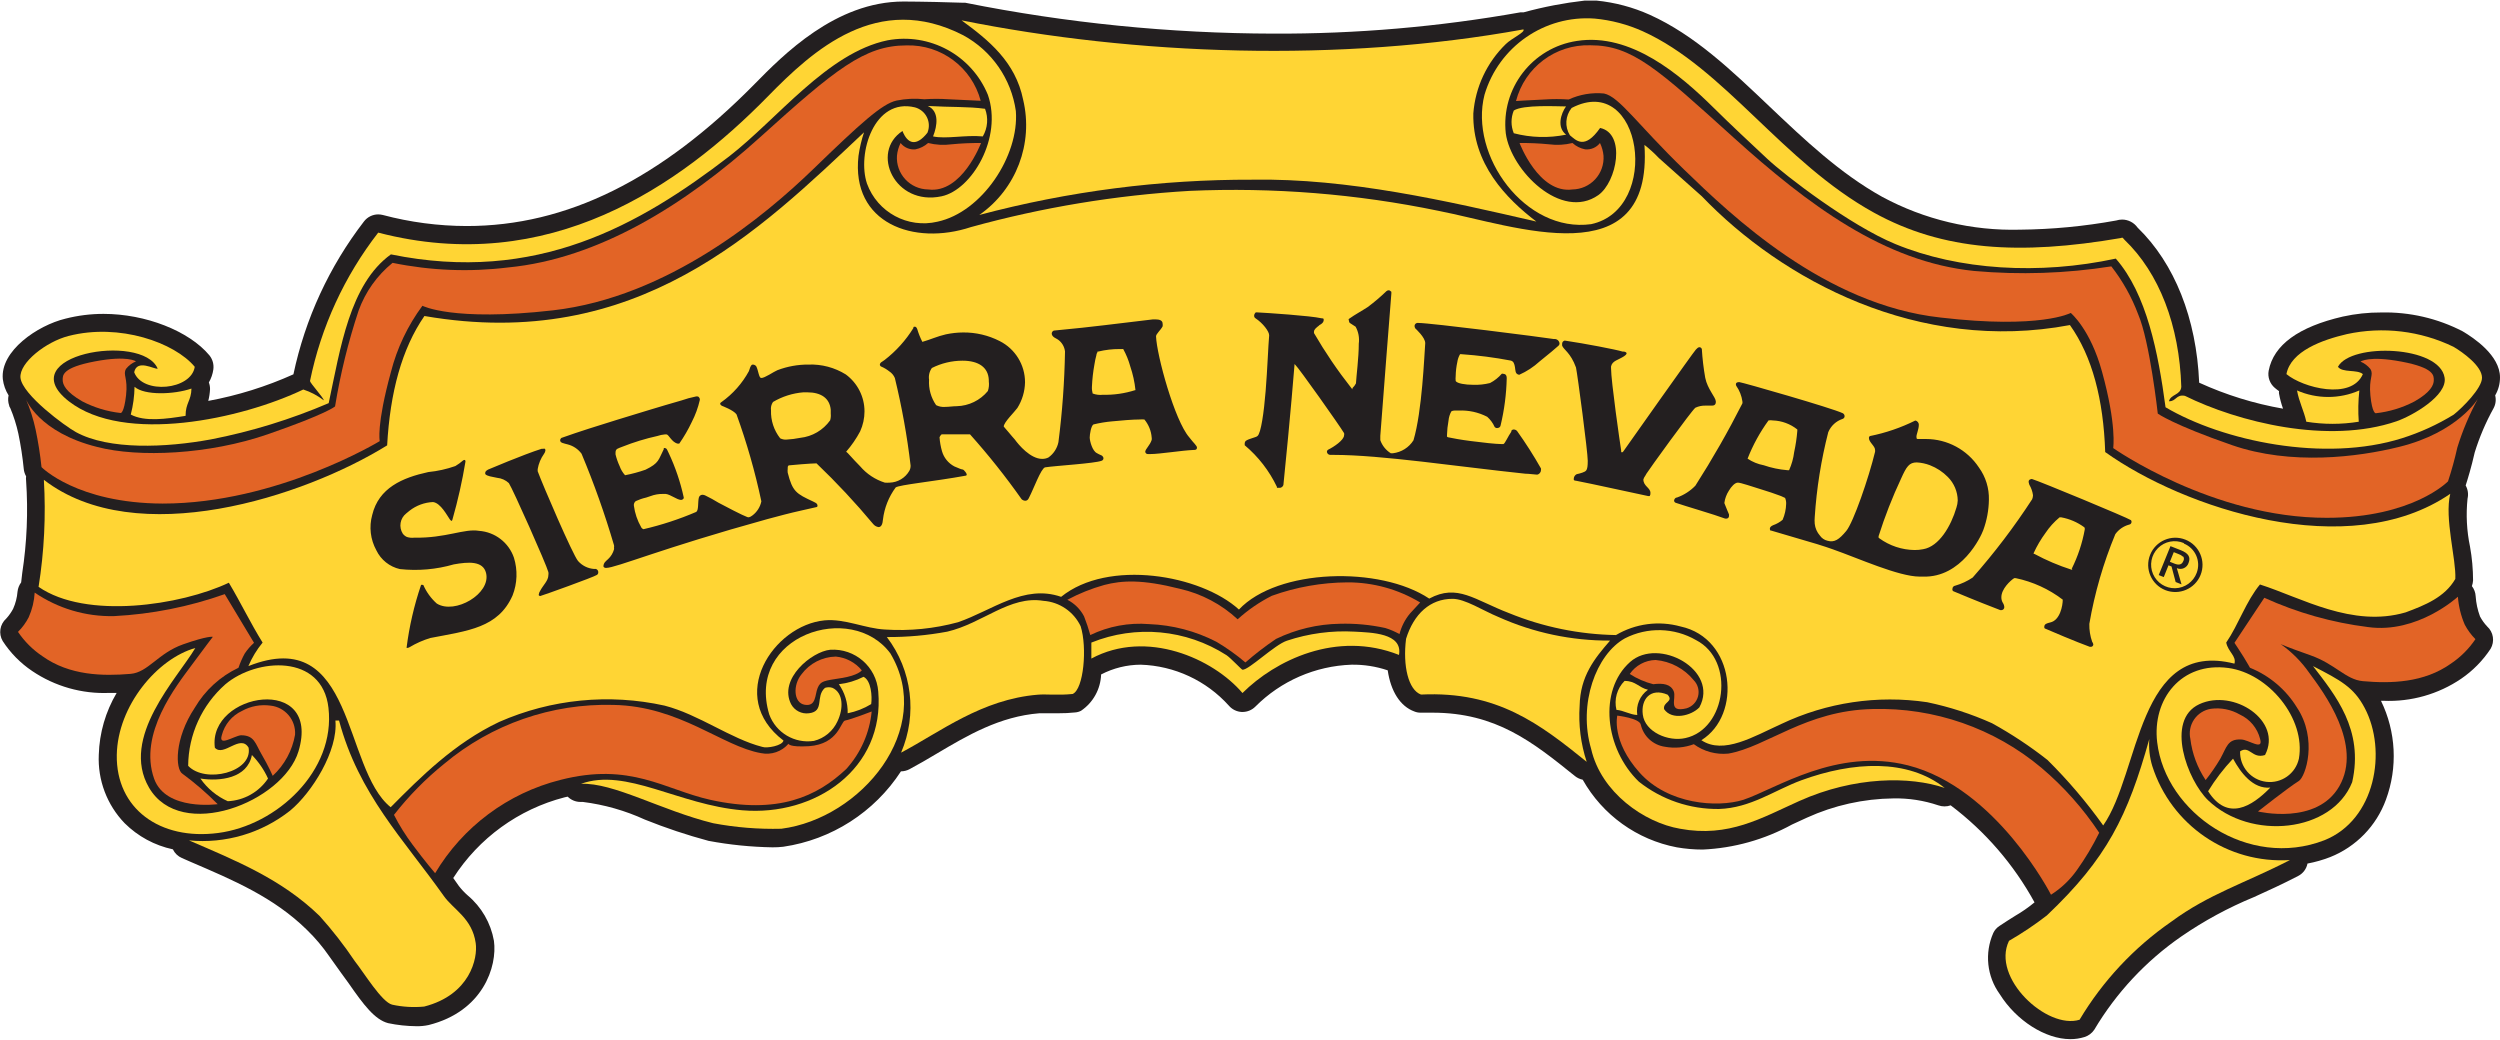
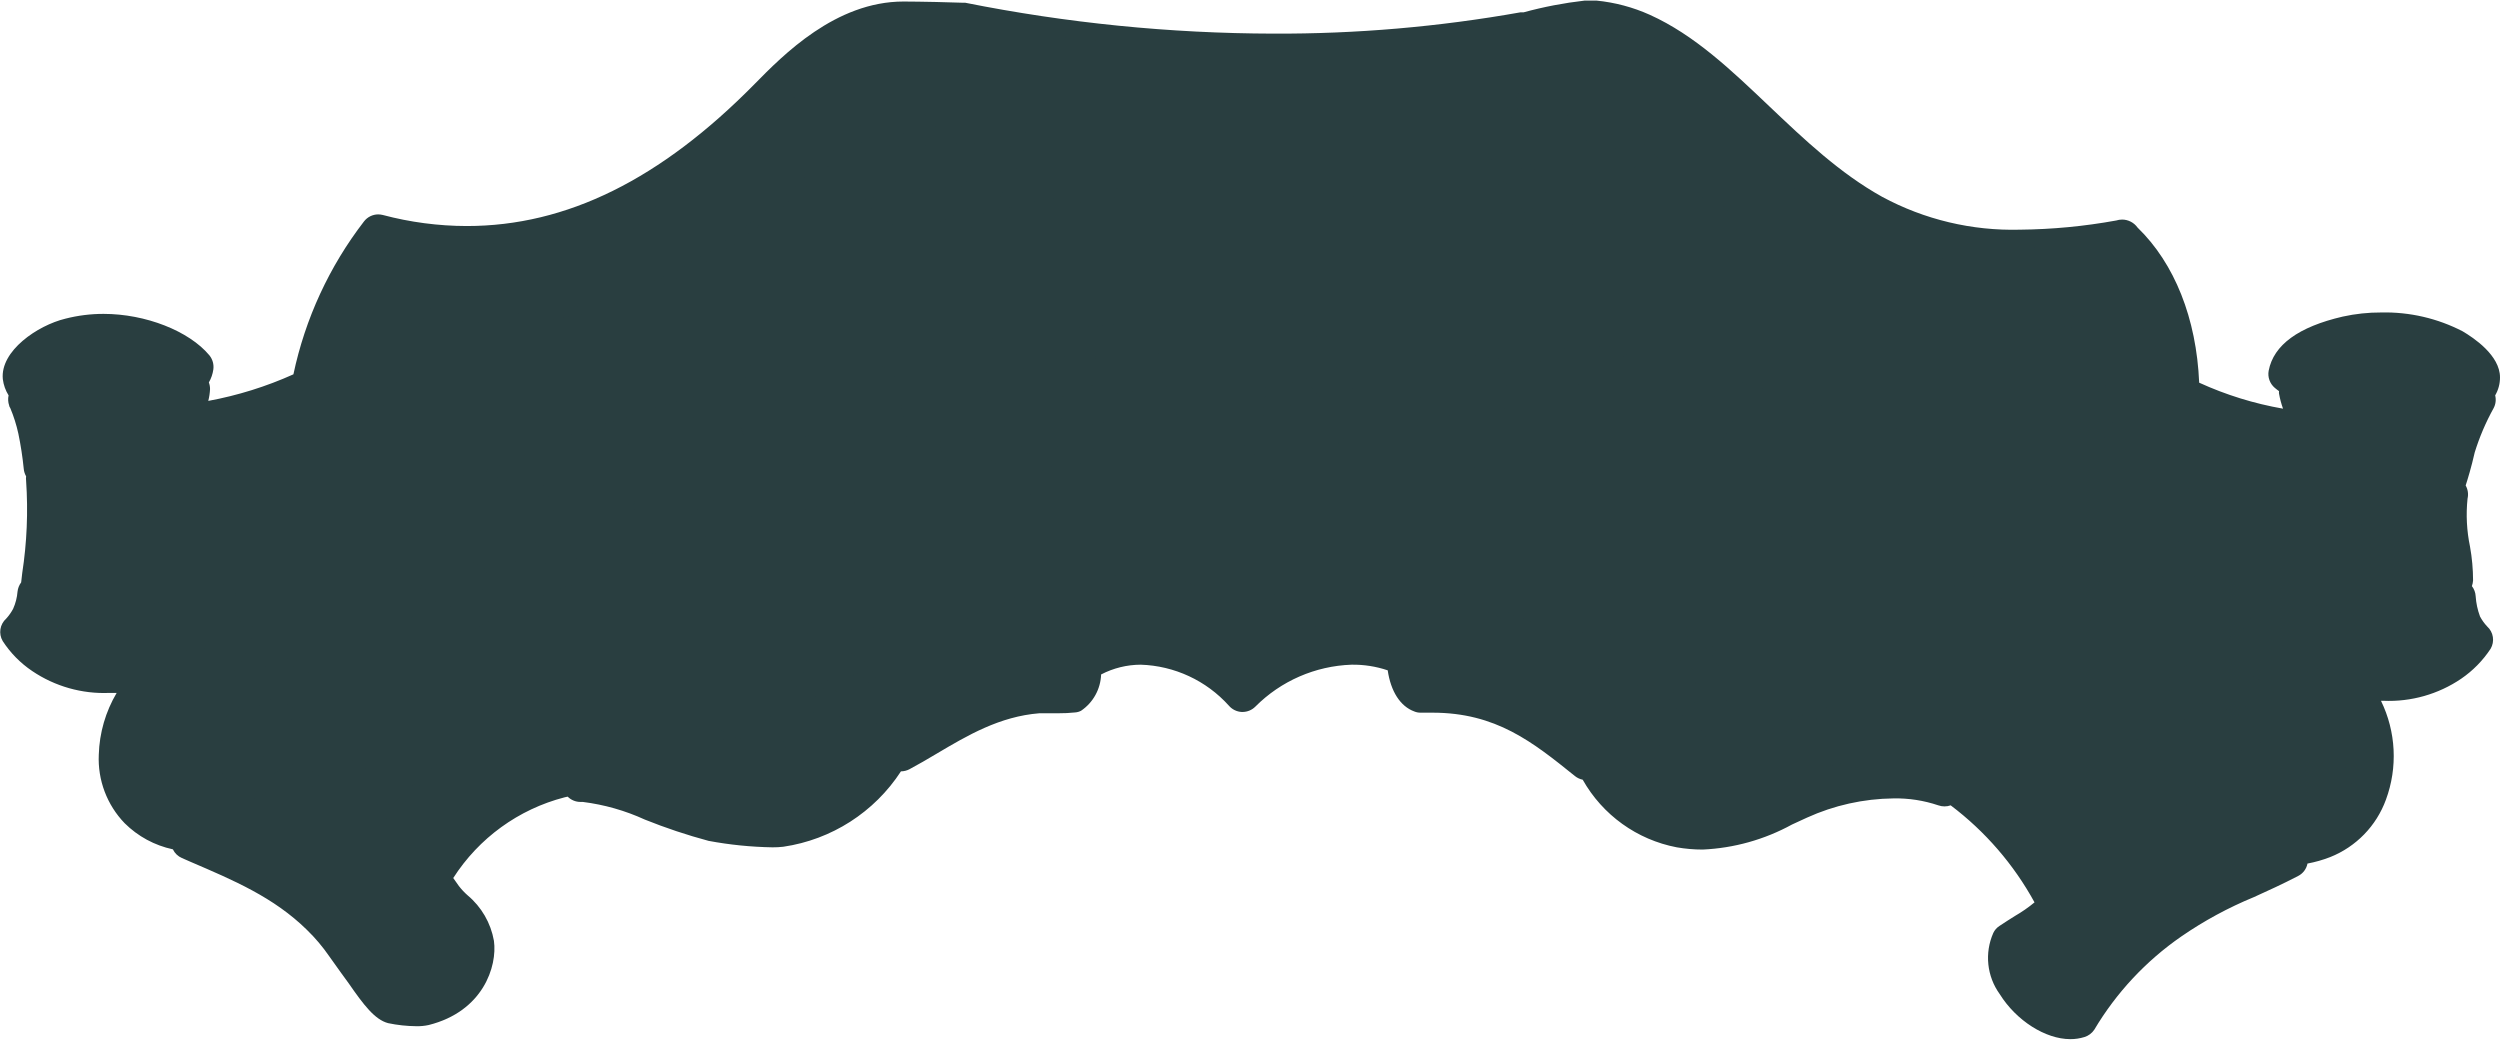
<svg xmlns="http://www.w3.org/2000/svg" viewBox="0 0 212.58 88.36">
  <defs>
-     <style> .cls-1{fill:#231f20}.cls-2{fill:#ffd534}.cls-3{fill:#e26426} </style>
+     <style> .cls-1{fill:#293e40}.cls-2{fill:#293e40}.cls-3{fill:#293e40} </style>
  </defs>
  <g id="Layer_2" data-name="Layer 2">
    <g id="Layer_1-2" data-name="Layer 1">
      <g id="Logo">
        <path class="cls-1" d="M212.58 32.09c0-1.87-2.23-3.36-3.18-3.92a14.37 14.37 0 0 0-6.91-1.6 14.93 14.93 0 0 0-3.28.35c-3.76.87-5.88 2.41-6.3 4.6a1.54 1.54 0 0 0 .52 1.46c.11.09.23.19.36.28a.76.76 0 0 0 0 .21 7.9 7.9 0 0 0 .34 1.28 29.23 29.23 0 0 1-7.13-2.21c-.23-5.46-2.09-10.14-5.24-13.19a1.62 1.62 0 0 0-1.31-.68 1.82 1.82 0 0 0-.51.08 48.29 48.29 0 0 1-8.18.78 23.4 23.4 0 0 1-11.71-2.79c-3.6-2-6.63-4.88-9.57-7.67-3.29-3.13-6.39-6.09-10.19-7.81a14.55 14.55 0 0 0-4.54-1.21h-1a34.47 34.47 0 0 0-5.2 1h-.27a117.27 117.27 0 0 1-21 1.81A135.15 135.15 0 0 1 82.06.23h-.3c-.46-.03-3.68-.1-4.93-.1-5.78 0-10.25 4.56-12.65 7-8 8.13-16 12.09-24.49 12.09a28 28 0 0 1-7.14-.94 1.74 1.74 0 0 0-.39-.05 1.53 1.53 0 0 0-1.21.6 32.21 32.21 0 0 0-6 13 31.68 31.68 0 0 1-7.24 2.26 5 5 0 0 0 .15-1 1.56 1.56 0 0 0-.1-.57 3.06 3.06 0 0 0 .38-1.1 1.57 1.57 0 0 0-.33-1.2c-1.73-2.08-5.44-3.53-9-3.53a13 13 0 0 0-3.26.41C3.2 27.67 0 29.84.24 32.24a3.38 3.38 0 0 0 .49 1.38 1.58 1.58 0 0 0 .05.86s0 .08.09.21a12.46 12.46 0 0 1 .69 2.18 29 29 0 0 1 .46 3 1.55 1.55 0 0 0 .2.63 1.64 1.64 0 0 0 0 .39 35.62 35.62 0 0 1-.33 7.84l-.09.79a1.61 1.61 0 0 0-.31.79 4.42 4.42 0 0 1-.37 1.45 4 4 0 0 1-.59.84 1.52 1.52 0 0 0-.3 1.91 8.91 8.91 0 0 0 2.51 2.55 10.9 10.9 0 0 0 6.56 1.86h.62a10.93 10.93 0 0 0-1.52 5.25A7.87 7.87 0 0 0 10.6 70a8.26 8.26 0 0 0 4.1 2.22 1.5 1.5 0 0 0 .77.74l.75.33c3.63 1.56 7.05 3 9.88 5.78a15 15 0 0 1 1.9 2.25c.32.45.66.92 1 1.4.17.22.4.54.64.88 1.29 1.86 2.23 3.1 3.36 3.4a12.11 12.11 0 0 0 2.4.26 4.5 4.5 0 0 0 1.05-.1C41.08 86 42.3 82.17 42 80a6.51 6.51 0 0 0-2.24-3.87 5.71 5.71 0 0 1-.74-.79l-.48-.68A16 16 0 0 1 48 67.8l.27-.06a1.54 1.54 0 0 0 1.08.45h.21a18.07 18.07 0 0 1 5.27 1.5 47.77 47.77 0 0 0 5.42 1.81 32.4 32.4 0 0 0 5.44.55 7.45 7.45 0 0 0 .92-.05 14.44 14.44 0 0 0 10-6.41 1.57 1.57 0 0 0 .72-.18c.77-.41 1.52-.85 2.31-1.32 2.63-1.56 5.36-3.17 8.74-3.44H90a12.61 12.61 0 0 0 1.42-.07 1.29 1.29 0 0 0 .5-.14 3.89 3.89 0 0 0 1.71-3.09 7.35 7.35 0 0 1 3.37-.83 10.54 10.54 0 0 1 7.49 3.48 1.54 1.54 0 0 0 1.1.54h.06a1.54 1.54 0 0 0 1.09-.45 12.13 12.13 0 0 1 8.19-3.57A9.17 9.17 0 0 1 118 57c.26 1.78 1.06 3.06 2.27 3.5a1.34 1.34 0 0 0 .52.1h1.01c5.42 0 8.53 2.5 12.12 5.39a1.54 1.54 0 0 0 .66.31 11.7 11.7 0 0 0 8 5.75 12.91 12.91 0 0 0 2.2.19 17.43 17.43 0 0 0 7.6-2.13l1.26-.58a18.28 18.28 0 0 1 7.36-1.64 11.27 11.27 0 0 1 3.82.59 1.58 1.58 0 0 0 .52.09 1.51 1.51 0 0 0 .53-.09 25.92 25.92 0 0 1 7.13 8.25 12 12 0 0 1-1.67 1.16c-.4.25-.84.53-1.32.85a1.43 1.43 0 0 0-.52.6 5.25 5.25 0 0 0 .55 5.19c1.41 2.26 3.89 3.83 6 3.83a4 4 0 0 0 1.21-.18 1.56 1.56 0 0 0 .83-.62 25.45 25.45 0 0 1 7.4-7.93 33 33 0 0 1 6.18-3.35c1.19-.54 2.42-1.1 3.75-1.79a1.51 1.51 0 0 0 .8-1.06 10.88 10.88 0 0 0 1.93-.55 8.32 8.32 0 0 0 4.74-4.88 10.71 10.71 0 0 0-.42-8.41h.22a10.93 10.93 0 0 0 6.59-1.87 9.26 9.26 0 0 0 2.51-2.55 1.52 1.52 0 0 0-.29-1.9 3.89 3.89 0 0 1-.61-.85 6.06 6.06 0 0 1-.37-1.73 1.5 1.5 0 0 0-.32-.85 1.86 1.86 0 0 0 .1-.48 16.34 16.34 0 0 0-.26-2.88 13.28 13.28 0 0 1-.21-4.08 1.55 1.55 0 0 0-.16-1.12c.15-.46.49-1.56.77-2.81a19.82 19.82 0 0 1 1.6-3.75 1.52 1.52 0 0 0 .14-1.1 3 3 0 0 0 .41-1.53z" />
        <path class="cls-2" d="M129.54 2.5c.18.24-1 .75-1.5 1.25a9.2 9.2 0 0 0-2.76 5.89c-.09 4.27 2.78 7.24 5.36 9.2-7.55-1.74-16-3.7-24.13-3.56a89.21 89.21 0 0 0-23.24 3A9.31 9.31 0 0 0 87 8.48c-.65-3.21-2.92-5.06-5.24-6.75 14.78 2.97 32.17 3.61 47.78.77z" />
        <path class="cls-2" d="M6.45 36.74c2.81 1.54 7.65 1.33 11.5.62a49.3 49.3 0 0 0 10-3.08c1-4.67 1.78-10.12 5.29-12.65C45.6 24.16 54.4 19.14 62 13.3c4.12-3.19 8.36-8.81 13.46-9.87A7.69 7.69 0 0 1 84 8.06c1.27 3.65-1.36 8.08-3.93 8.63-4 .86-6.09-3.75-3.33-5.55.43 1.1 1.17 1.35 2.12.15a1.6 1.6 0 0 0-1.06-2.16c-3.48-.85-4.93 3.94-4.08 6.48a5.13 5.13 0 0 0 6 3.24c3.79-.82 6.95-5.6 6.66-9.41A8.72 8.72 0 0 0 81.91 3C74.62-.75 69.14 4.26 65.28 8.21c-7.48 7.63-18.62 15.34-33.12 11.57a30.55 30.55 0 0 0-5.8 12.62c0 .16 1.2 1.48 1.17 1.64a5.77 5.77 0 0 0-1.74-.92c-5.26 2.52-15.22 4.67-19.94 1-5-3.91 6.24-5.9 7.56-2.77-.29.07-1.76-.85-2 .3.7 1.91 4.86 1.52 5.15-.46-1.7-2.05-6.4-3.74-10.74-2.62-1.9.49-4.19 2.27-4.08 3.55.15 1.45 3.83 4.14 4.71 4.62z" />
        <path class="cls-2" d="M83.57 11.6a2.73 2.73 0 0 0 .19-2.35c-1.47-.2-2.84-.12-4.87-.24 1 .45.81 1.69.45 2.59 1.11.24 2.73-.14 4.23 0z" />
        <path class="cls-2" d="M19.46 49.55c1 1.67 1.85 3.45 2.87 5.09a8.11 8.11 0 0 0-1.21 2c9.1-3.6 8 8.71 12.1 12 2.54-2.56 5.42-5.45 9.22-7.25A22.74 22.74 0 0 1 56.51 60c2.93.76 5.62 2.82 8.31 3.51.39.14 1.72-.1 1.8-.54-4.91-3.73-.84-9.81 3.5-10.22 1.73-.16 3.45.7 5.14.78a18.87 18.87 0 0 0 6.2-.62c2.91-1 5.61-3.26 8.77-2.16 4-3.24 11.87-1.88 15.12 1.08 3.28-3.49 12-3.72 16.18-.93 2.4-1.29 3.84.11 6.8 1.24a25.16 25.16 0 0 0 9.08 1.86 7.08 7.08 0 0 1 5.49-.73c4.65 1 5.25 7.52 1.77 9.67 1.88 1.26 4.46-.32 6.8-1.38a21.56 21.56 0 0 1 12.4-1.85 26.9 26.9 0 0 1 5.52 1.79 34.81 34.81 0 0 1 4.71 3.12 43 43 0 0 1 4.74 5.57c3.16-4.52 2.88-15.85 11.16-13.76.18-.65-.54-1-.7-1.79 1.05-1.54 1.69-3.52 2.87-4.94 3.53 1.13 7.86 3.7 12.39 2.37 1.64-.61 3.32-1.28 4.22-2.84.09-1.65-.94-5.17-.43-7.24-8.66 5.94-22.7 1.2-29.34-3.55-.15-4.47-1.1-8.13-3-10.8-12.88 2.43-24.47-3.83-31.3-10.95-1.25-1.12-2.54-2.25-3.65-3.25a11.59 11.59 0 0 0-1.23-1.12c.75 11.29-11.07 6.86-17.5 5.61a85.7 85.7 0 0 0-21.17-1.7 89.7 89.7 0 0 0-18.6 3.08C77.71 20.92 72.35 19 73 13.25a11.55 11.55 0 0 1 .47-2C64.6 19.6 54.18 30 36.09 26.87c-1.92 2.78-2.92 6.48-3.17 11-7.1 4.4-21.32 9-29.19 2.93a42 42 0 0 1-.45 9.1c4.03 2.8 12.11 1.58 16.18-.35zm113.7-40.5c-.73 0-3.65-.17-4.44.35a2.53 2.53 0 0 0 0 1.93 9.8 9.8 0 0 0 4.45.12c-.81-.62-.45-1.78-.01-2.4zm54.6 58.23c1.64 2.58 3.71 1.32 5.29-.31-1.47.14-2.52-1.26-3.17-2.46a16.64 16.64 0 0 0-2.12 2.77z" />
        <path class="cls-2" d="M138.14 57.9a2.61 2.61 0 0 0-.69 2.46c.65.06 1.11.4 1.77.44a2.24 2.24 0 0 1 .91-2.15c-.79-.18-1.03-.75-1.99-.75zm-66.81.28a4.14 4.14 0 0 1 .75 2.47 6.08 6.08 0 0 0 2-.78c.09-.66 0-2-.65-2.32a6.13 6.13 0 0 1-2.1.63zM18.55 70.83c5-.65 10-5.29 9.38-10.64-.52-4.61-6.1-4.26-8.77-2A9.34 9.34 0 0 0 16 65.12c1.45 1.53 5.49.55 5.14-1.54-.7-1.2-2.13.82-2.87 0-.62-4.7 9.1-6.32 7.11.31-1.3 4.3-10 7.74-12.71 3.08-2.48-4.27 2.4-9.28 3.94-11.87-3.22.9-6.61 4.9-6.68 9.1-.07 4.55 3.66 7.28 8.62 6.63z" />
        <path class="cls-2" d="M21.42 64.2c-.38 2-2.74 2.26-4.38 2a5.62 5.62 0 0 0 2.33 1.93 4.37 4.37 0 0 0 3.42-1.93 6.94 6.94 0 0 0-1.37-2z" />
        <path class="cls-2" d="M28.83 61.27h-.31c.24 2.57-2 6.13-3.85 7.66a12 12 0 0 1-8.6 2.53c4 1.73 7.86 3.28 11.1 6.42a34.53 34.53 0 0 1 3 3.85c.79 1 2.3 3.49 3.18 3.7a8.81 8.81 0 0 0 2.72.16c3.9-1 4.57-4.11 4.38-5.4-.3-2.11-1.89-2.84-2.71-4-3.43-4.84-7.24-8.66-8.91-14.92zM60.64 70a27.53 27.53 0 0 0 5.8.47c6.78-.87 13.11-8.47 9.27-14.91-3.33-4.49-12.31-1.51-10.3 5.19a3.49 3.49 0 0 0 3.8 2.25 3 3 0 0 0 2-1.66c.53-1.1.5-2.43-.42-2.85a1 1 0 0 0-.64 0c-.84.73 0 2-1.36 2.16a1.5 1.5 0 0 1-1.52-.77c-1.1-2.16 1.78-4.49 3.33-4.63a3.85 3.85 0 0 1 4.08 3.55c.56 6.59-5.37 10.63-11.56 10.1-5.42-.46-9.88-3.64-13.72-2.25 2.78-.12 6.79 2.25 11.24 3.35z" />
        <path class="cls-2" d="M91.89 53.25a3.8 3.8 0 0 0-3.17-2.16c-2.85-.47-5.17 1.92-8.17 2.62a27.23 27.23 0 0 1-5.14.46A9.82 9.82 0 0 1 76.62 64c3.33-1.76 6.85-4.54 11.64-4.93.71-.06 1.7.07 2.95-.06.94-.41 1.25-3.95.68-5.76zm23.29.46a15.45 15.45 0 0 0-5.75.77c-1.06.35-3.24 2.5-3.78 2.47-.07 0-1-1-1.36-1.24a12.56 12.56 0 0 0-11.49-1.07V56c4.7-2.53 10.36 0 12.85 2.93 2.78-2.77 8-5.35 13.31-3.24.33-1.87-2.37-1.9-3.78-1.98zm19.74 11.07a12.57 12.57 0 0 1-.6-4.77c.05-2.51 1.25-4 2.59-5.54a22.87 22.87 0 0 1-9.48-2c-1.34-.55-2.86-1.56-3.93-1.55-1.88 0-3.28 1.27-3.94 3.4-.29 2.31.2 4.35 1.27 4.74 6.49-.31 10.11 2.51 14.09 5.72z" />
        <path class="cls-2" d="M153 68.11C157.71 66 162.43 66 165.36 67c-3.14-2.5-7.8-2.26-12.19-.65-2.3.85-4.29 2.35-7 2.44a10.76 10.76 0 0 1-6.81-2.32c-2.89-2.78-3.47-7.76-.75-10.18 2.42-2.15 7.61.69 5.89 3.86-.68.71-2.33 1.13-3 .15-.11-.63.85-.62.3-1.23-1.48-.63-2.28.42-2.11 1.69.18 1.48 2.16 2.33 3.62 2 3.47-.75 4.28-6.59.91-8.33a6.32 6.32 0 0 0-6.05-.15c-2.45 1.36-4 5.58-2.87 9.41.84 3.69 4.51 6.26 7.56 6.78 4.14.77 6.93-.92 10.14-2.36zm41.72 5.02a11.51 11.51 0 0 1-11.71-8 6.23 6.23 0 0 1-.25-2.29c-1.84 6.57-3.59 10.14-8.71 15a28.59 28.59 0 0 1-3.22 2.16c-1.53 3.15 3.23 7.57 6 6.71a26.94 26.94 0 0 1 7.79-8.33c3.22-2.38 6.29-3.28 10.1-5.25z" />
        <path class="cls-2" d="M201.07 60.19c-.92-1.75-2.06-2.35-4.39-3.55 1.89 2.47 4.34 5.4 3.33 9.87-1.71 4.3-8.64 5-12.25 1.54-1.76-1.7-3.67-6.81-.75-8.17s7.11 1.42 5.59 4.32c-1.1.36-1.31-.85-2.12-.31a2.53 2.53 0 0 0 5 .62c.6-3.42-2.59-7.25-6-7.71-4-.54-6.49 2.65-6.05 6.32.71 6 7.75 10.83 14.21 8.33 4.36-1.73 5.36-7.62 3.43-11.26zm9.98-28.07c0-1-1.64-2.17-2.42-2.63a14 14 0 0 0-9.07-1.08c-2.1.49-4.77 1.45-5.14 3.4 1.38 1.16 5.53 2.25 6.5 0-.5-.42-1.73-.09-2.12-.62 1.1-2.06 8.66-1.82 9.07.93.24 1.52-2.71 3.22-4.08 3.7-5.82 2-13.51.06-18-2.16-.76-.15-.74.48-1.36.46.15-.61 1-.51 1.05-1.23-.16-5.21-1.88-9.68-4.83-12.5-.17-.18-.13-.22-.31-.15-8.61 1.48-15.13 1.08-21-2.16-7.76-4.28-12.72-12.29-19.65-15.42a12.88 12.88 0 0 0-4.09-1.08 9.08 9.08 0 0 0-9.37 6.48c-1.32 5.17 3.48 11.77 9.07 11 6-1.28 4.33-13-1.66-9.88a2 2 0 0 0-.15 2.32c.51.41 1.24 1.29 2.57-.62 2.21.47 1.43 4.59-.15 5.71-3.15 2.21-7.44-2.1-7.87-5.25a7.16 7.16 0 0 1 6.05-7.86c4.58-.71 8.77 2.86 11.64 5.7 1.52 1.5 3 2.88 4.54 4.32s7.07 5.68 10.89 7.25c5.4 2.23 12.25 2.64 18.75 1.24 2.63 3 3.61 8 4.23 12.64 4.86 2.87 13.51 4.72 20.12 2.63a19.8 19.8 0 0 0 4.38-2c.74-.58 2.42-2.26 2.41-3.14z" />
        <path class="cls-2" d="M200.62 33.2a6.6 6.6 0 0 1-5.3 0c.18 1 .58 1.7.79 2.66a13.9 13.9 0 0 0 4.46 0 14.48 14.48 0 0 1 .05-2.66z" />
        <path class="cls-1" d="M184.12 50.18a2.31 2.31 0 1 1 3-1.29 2.32 2.32 0 0 1-3 1.29zm1.58-4a2 2 0 1 0 1.09 2.53 1.95 1.95 0 0 0-1.09-2.49zm-.7 3.31l-.35-1.32-.26-.1-.4 1-.43-.17 1-2.46.89.35c.64.26.84.58.65 1.07a.73.73 0 0 1-1 .45l.4 1.38zm.62-2.16a1 1 0 0 0-.38-.22l-.4-.16-.33.82.4.16c.38.15.62.08.74-.22a.36.36 0 0 0 0-.38zm-4.42-3.1c-.32-.22-7.72-3.29-8.42-3.5 0 0-.35 0-.27.32l.05.17a2.37 2.37 0 0 1 .31.89.94.94 0 0 1-.07.34 57 57 0 0 1-5.06 6.66 5.28 5.28 0 0 1-1.48.69.27.27 0 0 0-.24.28.17.17 0 0 0 .07.19c1.53.65 3.64 1.48 4 1.61h.11a.25.25 0 0 0 .23-.26.75.75 0 0 0-.13-.37.89.89 0 0 1-.12-.47c0-.7.76-1.41 1.09-1.62h.13a9.93 9.93 0 0 1 4 1.83c0 .49-.22 1.76-1.07 1.94-.29.07-.48.13-.5.34s.1.18.19.23 2.67 1.14 3.68 1.5h.06a.21.21 0 0 0 .24-.19.44.44 0 0 0-.1-.24 4.3 4.3 0 0 1-.24-1.52 35.66 35.66 0 0 1 2.21-7.63 2.13 2.13 0 0 1 1.17-.81.24.24 0 0 0 .21-.23.22.22 0 0 0-.05-.15zm-5 4.14v.07h-.06a18.42 18.42 0 0 1-3.15-1.34h-.06a.41.41 0 0 1 0-.08 9.8 9.8 0 0 1 1-1.7 6.24 6.24 0 0 1 1.2-1.33h.14a4.73 4.73 0 0 1 1.94.83.18.18 0 0 1 .06.08.57.57 0 0 1 0 .13 12.49 12.49 0 0 1-1.11 3.34zm-44.07-19.54c-1-.16-10.47-1.37-11.54-1.37h-.08a.27.27 0 0 0-.23.26.42.42 0 0 0 .07.21s.86.77.84 1.26c-.08 1-.26 5.78-1 8.25a2.39 2.39 0 0 1-1.74 1.1h-.19a2.14 2.14 0 0 1-.89-1.11v-.16a.26.26 0 0 1 0-.07.88.88 0 0 1 0-.14c.13-1.85.94-12.09.94-12.1v-.15l-.14-.11a.25.25 0 0 0-.18 0l-.1.06a16.71 16.71 0 0 1-1.59 1.35c-.52.34-1.07.63-1.59 1-.08.05 0 .17 0 .17 0 .19.06.17.56.5a2.33 2.33 0 0 1 .27 1.44c0 1.21-.21 2.78-.24 3.38a1.43 1.43 0 0 1-.3.4v.11l-.09-.11a40.17 40.17 0 0 1-3.18-4.68.45.45 0 0 1 0-.11c0-.21.23-.37.42-.52 0-.05.36-.16.4-.42s-.1-.18-.2-.21c-.93-.21-4.5-.45-5.5-.5-.12 0-.1.05-.15.1a.33.33 0 0 0-.06.19.26.26 0 0 0 .14.23c.59.39 1.15 1.1 1.14 1.44-.08.89-.15 2.88-.3 4.73s-.4 3.59-.69 3.82c-.09.12-.73.22-1 .42a.28.28 0 0 0-.09.19v.18a10.55 10.55 0 0 1 2.74 3.54.28.28 0 0 0 0 .08.56.56 0 0 0 .15 0h.13a.36.36 0 0 0 .27-.24c.6-5.87.93-10.06.94-10.16a.26.26 0 0 1 0-.07v-.05l.07.06c.28.24 3.75 5.14 4.15 5.81a.31.31 0 0 1 0 .18c0 .41-.88 1-1.36 1.23a.22.22 0 0 0-.1.19.29.29 0 0 0 .29.25h.28c4.07 0 10.56 1 16.3 1.6.34 0 .83.08 1 .08a.39.39 0 0 0 .33-.4.21.21 0 0 0 0-.13 36 36 0 0 0-2.03-3.18.39.39 0 0 0-.28-.13.23.23 0 0 0-.21.12v.07c-.27.37-.53 1-.67 1.05h-.17c-.44 0-1.58-.12-2.63-.26-.8-.1-1.6-.25-1.92-.32a.18.18 0 0 1-.08-.05V37a7.81 7.81 0 0 1 .13-1.23 2 2 0 0 1 .24-.79.51.51 0 0 1 .26-.07h.36a4.81 4.81 0 0 1 2.43.53 2.5 2.5 0 0 1 .63.86.26.26 0 0 0 .28.09.26.26 0 0 0 .23-.22 19 19 0 0 0 .52-4c0-.32-.14-.37-.32-.39a.17.17 0 0 0-.1 0 3.37 3.37 0 0 1-1 .79 5.06 5.06 0 0 1-1.44.15c-.66 0-1.35-.11-1.48-.32a2 2 0 0 1 0-.43 6.13 6.13 0 0 1 .14-1.19 1.81 1.81 0 0 1 .23-.66.37.37 0 0 1 .14 0 35.26 35.26 0 0 1 4.17.54c.25.06.31.28.36.56s0 .59.36.65a6.45 6.45 0 0 0 1.74-1.14c.73-.58 1.45-1.19 1.61-1.34a.24.24 0 0 0 .08-.19.42.42 0 0 0-.48-.37zm7.78 11.61l.09-.16c.17-.29 3.84-5.37 4.16-5.61a1.9 1.9 0 0 1 .88-.18h.49c.14 0 .39 0 .37-.36s-.71-1.05-.9-2a21.41 21.41 0 0 1-.29-2.46c-.13-.25-.34-.13-.45 0l-.06.06c-.15.13-5.82 8.16-6.17 8.66 0 0-.14.17-.18 0v-.09c-.1-.62-.86-5.89-.86-7a.94.94 0 0 1 0-.14c.1-.49.63-.55 1.11-.87s0-.39 0-.39h-.11c-.58-.18-3.24-.69-4.94-.94a.28.28 0 0 0-.22.3.49.49 0 0 0 0 .12c.1.34.72.59 1.18 1.87.14.67 1 7.17 1 7.94 0 .89-.15.87-.46 1a3.63 3.63 0 0 1-.48.13.45.45 0 0 0-.25.39v.08a.22.22 0 0 0 .09.08h.06c1.41.27 5 1.07 6.17 1.31h.08a.11.11 0 0 0 .06 0 .43.43 0 0 0 .06-.27c0-.44-.61-.57-.6-1.15a1.08 1.08 0 0 1 .17-.32zm-89.23 7.94h-.16a2 2 0 0 1-1.37-.68c-.45-.53-3-6.46-3.43-7.63v-.1a.19.19 0 0 1 0-.08 3.13 3.13 0 0 1 .54-1.3.58.58 0 0 0 .12-.3.18.18 0 0 0-.05-.13.2.2 0 0 0-.14 0h-.13c-1.55.49-4.53 1.76-4.56 1.77s-.22.13-.23.22a.26.26 0 0 0 0 .17c.17.18.55.21 1 .31a1.69 1.69 0 0 1 1 .45c.33.49 3.18 6.89 3.36 7.57a.74.74 0 0 1 0 .25c0 .48-.44.84-.71 1.36a.63.63 0 0 0-.1.26.14.14 0 0 0 0 .11.18.18 0 0 0 .12.05c.25-.06 4.55-1.61 4.81-1.79a.24.24 0 0 0 .12-.19.29.29 0 0 0-.19-.32zm-9.94-3.24c-1.25-.22-2.81.63-5.53.58a1.43 1.43 0 0 1-.61-.06.89.89 0 0 1-.35-.28 1.3 1.3 0 0 1 .29-1.72l.28-.23a3.49 3.49 0 0 1 2-.74c.66.08 1.22 1.19 1.42 1.46s.21.08.24 0a44.43 44.43 0 0 0 1.1-4.9c0-.24-.2-.1-.2-.1a4.55 4.55 0 0 1-.66.48 9.89 9.89 0 0 1-2.3.51c-2.21.48-4.22 1.35-4.77 3.65a4 4 0 0 0 .35 3 2.94 2.94 0 0 0 2 1.6 11.85 11.85 0 0 0 4.59-.4c1.24-.22 2.48-.31 2.74.73.44 1.77-2.66 3.56-4.19 2.6A4.55 4.55 0 0 1 36 49.75c-.08 0-.11-.07-.2 0a27.18 27.18 0 0 0-1.23 5.34h.12a.69.69 0 0 0 .14-.06 7.85 7.85 0 0 1 1.76-.78c3.2-.62 5.78-.85 7-3.63a4.86 4.86 0 0 0 .11-3.2 3.39 3.39 0 0 0-2.96-2.28zM98.3 28.6c0-.21.39-.52.56-.85a.68.68 0 0 0 0-.23c0-.29-.3-.36-.58-.36h-.26c-3.56.41-4.7.6-8.41.95a.28.28 0 0 0-.18.25c0 .32.48.45.55.53a1.43 1.43 0 0 1 .58 1A70.05 70.05 0 0 1 90 37.6a2.12 2.12 0 0 1-.85 1.3 1.16 1.16 0 0 1-.53.12c-1 0-2-1.19-2.33-1.65-.08-.09-.32-.36-.54-.63l-.3-.35-.1-.12c0-.36.93-1.25 1.16-1.58a4.27 4.27 0 0 0 .65-2.18A3.92 3.92 0 0 0 85 29a6.69 6.69 0 0 0-3.1-.73 7.27 7.27 0 0 0-1.47.16c-.71.16-1.33.45-2 .64A6.29 6.29 0 0 1 78 28c-.11-.34-.33-.19-.33-.19v.08a10.26 10.26 0 0 1-2.45 2.72l-.19.13-.12.08c-.21.22 0 .34 0 .34a3 3 0 0 1 .71.42 1.25 1.25 0 0 1 .47.56 62 62 0 0 1 1.34 7.44.86.86 0 0 1-.11.46 2 2 0 0 1-1.67 1 3.15 3.15 0 0 1-.41 0 4.56 4.56 0 0 1-2.1-1.39c-.33-.33-.61-.64-.83-.88s-.26-.29-.36-.36a9.15 9.15 0 0 0 1.19-1.73 4.11 4.11 0 0 0 .37-1.7 3.9 3.9 0 0 0-1.59-3.14 5.61 5.61 0 0 0-3.17-.84 7.29 7.29 0 0 0-2.65.48c-.3.12-1.09.68-1.37.66-.21 0-.24-.65-.43-1A.38.38 0 0 0 64 31c-.09 0-.16.12-.2.21l-.12.35a7.8 7.8 0 0 1-2.32 2.62l-.07.05c-.16.14.1.28.1.28s1 .37 1.24.73a55.7 55.7 0 0 1 2.11 7.39 2 2 0 0 1-.76 1.2c-.13.08-.25.2-.43.14-.38-.13-1.91-.93-2.45-1.22a12.58 12.58 0 0 0-1.11-.61.56.56 0 0 0-.26-.07.32.32 0 0 0-.31.26c-.09.39 0 1.06-.22 1.2A26.62 26.62 0 0 1 54.71 45s.14.05 0 0a.34.34 0 0 1-.19-.17A5 5 0 0 1 53.9 43a.42.42 0 0 1 .16-.39 4.3 4.3 0 0 1 .88-.3l.36-.12a2.87 2.87 0 0 1 1.1-.19h.21c.41.05.94.49 1.29.51a.26.26 0 0 0 .24-.15v-.06a17.58 17.58 0 0 0-1.28-3.78 1.7 1.7 0 0 0-.11-.23s-.07-.18-.18-.18a.12.12 0 0 0-.13 0v.09c-.46.9-.38 1.17-1.55 1.74a12.25 12.25 0 0 1-1.74.47 2.28 2.28 0 0 1-.46-.77 5.35 5.35 0 0 1-.35-1 1 1 0 0 1 0-.15c0-.35.21-.35.57-.5a19.58 19.58 0 0 1 3-.92 2.53 2.53 0 0 1 .62-.13h.15c.18 0 .45.68.94.78a.09.09 0 0 0 .07 0 .1.1 0 0 0 .07 0 12.66 12.66 0 0 0 1.06-1.83 7.94 7.94 0 0 0 .69-1.89.26.26 0 0 0-.06-.2c-.09-.15-.29-.08-.3-.08a8.69 8.69 0 0 0-1.2.33c-1.86.53-3.66 1.09-5.46 1.64-1.61.5-3.22 1-4.76 1.55a.43.43 0 0 0-.1.16c0 .08 0 .18.16.25a4.7 4.7 0 0 0 .49.14 2.12 2.12 0 0 1 1.17.79 74 74 0 0 1 2.76 7.78.35.35 0 0 1 0 .18.59.59 0 0 1 0 .18 1.77 1.77 0 0 1-.5.82c-.18.17-.4.31-.4.63a.23.23 0 0 0 .24.12c.82 0 4.73-1.67 13.7-4.15 1-.27 1.94-.52 2.89-.73l1.28-.29c.13 0 .14-.25-.06-.36l-.21-.11c-1.44-.67-1.76-.84-2.17-2.46a1.35 1.35 0 0 1 0-.33c0-.16 0-.27.11-.29s1.91-.17 2.34-.17a62.65 62.65 0 0 1 4.82 5.16.73.73 0 0 0 .45.26c.24 0 .35-.25.38-.65a5.74 5.74 0 0 1 1.08-2.72c.31-.23 3.26-.51 5.94-1 0 0 .23 0 0-.31s-.26-.18-.47-.28l-.48-.2a2.12 2.12 0 0 1-1.05-1.29 5.81 5.81 0 0 1-.21-1.19A.79.79 0 0 1 80 37a.17.17 0 0 1 .09-.07h2.39a61 61 0 0 1 4.39 5.52.49.49 0 0 0 .31.13c.25 0 .32-.28.33-.28.39-.75 1-2.45 1.35-2.56.91-.14 4.21-.33 4.81-.56a.22.22 0 0 0 .15-.28s-.07-.17-.21-.2a2.59 2.59 0 0 1-.34-.17c-.38-.18-.6-1-.61-1.32 0-.26.11-1 .32-1.12a10.72 10.72 0 0 1 1.57-.26c.82-.08 1.76-.16 2.35-.16a2.22 2.22 0 0 1 .41 0 2.73 2.73 0 0 1 .62 1.53.66.66 0 0 1 0 .21c-.15.46-.52.75-.55 1a.22.22 0 0 0 .23.2h.2c.82 0 2.68-.31 3.69-.35.12 0 .26 0 .28-.18s-.28-.39-.66-.9c-1.24-1.42-2.76-6.97-2.82-8.58zm-27.71 7.14a3.59 3.59 0 0 1-2.54 1.49 8.05 8.05 0 0 1-1.19.15 1 1 0 0 1-.52-.11 3.66 3.66 0 0 1-.78-2.38 1 1 0 0 1 .17-.71 6 6 0 0 1 2.58-.82h.33c1.19 0 1.91.51 2 1.48v.34a1.47 1.47 0 0 1-.05.56zM84 33.25a3.54 3.54 0 0 1-2.65 1.29c-.33 0-.66.06-1 .06a1.4 1.4 0 0 1-.75-.15 3.41 3.41 0 0 1-.6-2.16 1.35 1.35 0 0 1 .24-1 5.8 5.8 0 0 1 2.6-.62c1.39 0 2.2.58 2.24 1.64v.12a1.77 1.77 0 0 1-.08.82zm12.6-.08a.16.16 0 0 1-.06 0 8.42 8.42 0 0 1-2.77.4 1.84 1.84 0 0 1-.86-.11 1.82 1.82 0 0 1-.06-.6 13.91 13.91 0 0 1 .21-1.86 7 7 0 0 1 .17-.81c0-.11.07-.19.09-.25a.2.2 0 0 1 0-.05h.08a7.59 7.59 0 0 1 1.8-.21h.24a.1.1 0 0 1 .07 0 6.73 6.73 0 0 1 .6 1.48 9.15 9.15 0 0 1 .44 2zm72.04 11.91a7.82 7.82 0 0 0 .48-2.58 4.48 4.48 0 0 0-.85-2.75 5.4 5.4 0 0 0-4.5-2.42h-.61c-.2 0-.18 0-.2-.18s.2-.65.2-1a.36.36 0 0 0-.3-.39 15.54 15.54 0 0 1-3.86 1.32.19.19 0 0 0-.08.18c0 .34.53.68.52 1a.5.5 0 0 1 0 .16c-.53 2.19-1.84 6-2.45 6.73s-1 1-1.6.83a1.07 1.07 0 0 1-.64-.44 1.81 1.81 0 0 1-.44-1 3.17 3.17 0 0 1 0-.57 39.43 39.43 0 0 1 1.15-7.22 2 2 0 0 1 1.22-1.13.24.24 0 0 0 .17-.23.29.29 0 0 0-.15-.25c-.87-.43-8.55-2.63-8.81-2.65-.42 0-.25.32-.25.32a3.06 3.06 0 0 1 .52 1.32.47.47 0 0 1 0 .17 80.75 80.75 0 0 1-4 7 4.08 4.08 0 0 1-1.55 1c-.14 0-.25.13-.26.27a.21.21 0 0 0 .16.19c.71.25 3.3 1 4.19 1.34h.11a.22.22 0 0 0 .21-.23.56.56 0 0 0 0-.13s-.27-.63-.39-.95v-.05a2.5 2.5 0 0 1 .37-1c.22-.38.52-.69.76-.7s1.21.33 2.15.62c.48.15.95.3 1.31.44a2.82 2.82 0 0 1 .44.18l.13.06a1.14 1.14 0 0 1 .09.5 3.65 3.65 0 0 1-.3 1.36 2.56 2.56 0 0 1-.81.46c-.41.17-.25.43-.22.46h.07l3.9 1.15.75.24.58.2c2.17.76 5.58 2.31 7.37 2.32h.29c3.29.11 4.94-3.42 5.13-3.95zm-16.08-6.63a5.25 5.25 0 0 1-.43 1.53.48.48 0 0 1-.16 0 8.25 8.25 0 0 1-2-.42 3.65 3.65 0 0 1-1.37-.56 14.48 14.48 0 0 1 1.78-3.25 1 1 0 0 1 .36 0 3.53 3.53 0 0 1 2.09.77v.11a13.73 13.73 0 0 1-.27 1.82zm13.8 4.71c-.46 1.57-1.47 3.31-2.83 3.54a3.54 3.54 0 0 1-.73.07 5.22 5.22 0 0 1-3-1l-.06-.05a.53.53 0 0 1 0-.13 40 40 0 0 1 1.92-4.91c.45-1 .68-1.36 1.33-1.36a3.69 3.69 0 0 1 1.12.24 4.31 4.31 0 0 1 1.52 1 2.88 2.88 0 0 1 .84 2 2.24 2.24 0 0 1-.11.6z" />
        <g id="SN_logo" data-name="SN logo">
          <path class="cls-2" d="M11.12 35.25c1.18.63 3 .38 4.66.11 0-1.11.48-1.27.5-2.32-1.47.51-4 .6-4.84-.15a10 10 0 0 1-.32 2.36z" />
          <path class="cls-3" d="M80.92 12.27a5.29 5.29 0 0 1-2-.11 2.3 2.3 0 0 1-1.08.54 1.42 1.42 0 0 1-1.26-.54 3.06 3.06 0 0 0-.31 1.08 2.69 2.69 0 0 0 2.65 2.87c2.87.39 4.5-3.95 4.5-3.95a23.71 23.71 0 0 0-2.5.11z" />
          <path class="cls-3" d="M77.08 3.86c-3.57 0-6.07 2.05-12.46 7.82S50.86 22 43.22 22.74a30.35 30.35 0 0 1-9.84-.39 9.3 9.3 0 0 0-2.89 4.07 53 53 0 0 0-2 8.14s-.68.62-5.7 2.36-11 2-14.51 1.09c-5-1.24-6.08-4.07-6.08-4.07a13.7 13.7 0 0 1 .83 2.6 31.39 31.39 0 0 1 .5 3.18s3 3.07 10.3 3.1c9.72 0 18.46-5.31 18.46-5.31s-.3-1.31.95-5.87A16.19 16.19 0 0 1 35.92 26s2.57 1.36 11.09.39c9.81-1.12 18.1-8.1 22.13-12s5.86-5.57 7.1-5.84a7.78 7.78 0 0 1 2.36-.11 15.36 15.36 0 0 1 2.05 0l2.74.13a6.34 6.34 0 0 0-6.31-4.71z" />
          <path class="cls-3" d="M11.56 30.73s-.69-.53-3.49 0-2.74 1.19-2.74 1.58.25 1 1.65 1.81a9.27 9.27 0 0 0 3.29 1s.28 0 .45-1.51-.3-1.73 0-2.25a2.08 2.08 0 0 1 .84-.63zM2.44 52.49a4.91 4.91 0 0 1-.91 1.24 7.6 7.6 0 0 0 2.08 2.07c2.31 1.65 5.13 1.7 7.5 1.5 1.49-.13 2.33-1.76 4.46-2.51s2.53-.64 2.53-.64-.56.72-1.82 2.43-4.54 5.81-3.17 9.65c1 2.76 5.4 2.15 5.4 2.15a25.15 25.15 0 0 0-3-2.59c-.59-.37-.72-2.94 1.06-5.62a8.55 8.55 0 0 1 3.71-3.39 7.36 7.36 0 0 1 .53-1.21 4.83 4.83 0 0 1 .79-.91l-2.49-4.14a33.31 33.31 0 0 1-9.42 1.87 11.53 11.53 0 0 1-6.74-2 6 6 0 0 1-.51 2.1z" />
          <path class="cls-3" d="M20.58 60.45a3.14 3.14 0 0 0-1.72 2.07c-.31 1 1 .08 1.62 0 1.17 0 1.22.7 1.78 1.65s.93 1.8.93 1.8a6.19 6.19 0 0 0 1.9-3.5A2.34 2.34 0 0 0 23 60a3.9 3.9 0 0 0-2.42.45zm12.92 8.84a17.56 17.56 0 0 0 1.6 2.56c1.07 1.44 1.9 2.4 1.9 2.4a17.33 17.33 0 0 1 10.64-7.93c6-1.54 8.86.82 12.76 1.69 5.75 1.27 9.08-.28 11.56-2.62a8.51 8.51 0 0 0 2.16-4.89s-1.73.67-2.26.77c-.38.06-.53 2-3.08 2.18-1.73.1-1.73-.21-1.73-.21a2.43 2.43 0 0 1-2.34.8c-3.29-.57-6.89-4-12.56-4.1a21.51 21.51 0 0 0-14.37 5 26.66 26.66 0 0 0-4.28 4.35zm37.57-13.46a3.72 3.72 0 0 0-2.91 1.5c-.75.9-.7 2.45.28 2.6s.84-.85 1.09-1.44.53-.6 2-.83 1.75-.66 1.75-.66a3.24 3.24 0 0 0-2.21-1.17zm58.14-43.67s1.63 4.34 4.5 3.95a2.69 2.69 0 0 0 2.64-2.87 3.13 3.13 0 0 0-.3-1.08 1.42 1.42 0 0 1-1.26.54 2.23 2.23 0 0 1-1.08-.54 5.36 5.36 0 0 1-2 .11 23.55 23.55 0 0 0-2.5-.11z" />
          <path class="cls-3" d="M128.91 8.59s1.06-.07 2.42-.13a15.5 15.5 0 0 1 2.06 0 5.84 5.84 0 0 1 3-.51c1.3.27 2.78 2.56 6.81 6.47S155.16 25.92 165 27c8.52 1 11.08-.39 11.08-.39s1.67 1.38 2.66 5c1.26 4.56.95 6.49.95 6.49s8.44 5.95 18.16 5.93c7.32 0 10.31-3.1 10.31-3.1a29.74 29.74 0 0 0 .79-2.87 22.59 22.59 0 0 1 1.75-4.15S209 36.77 204 38c-3.5.87-9.19 1.59-14.21-.15s-6.31-2.68-6.31-2.68-.68-6.16-1.67-8.45a15.34 15.34 0 0 0-2.28-4.07 47.8 47.8 0 0 1-11.67.39c-7.63-.78-14.08-5.59-20.48-11.37s-8.58-7.83-12.16-7.82a6.32 6.32 0 0 0-6.31 4.74z" />
          <path class="cls-3" d="M201.56 31.38c.31.52-.15.73 0 2.25s.45 1.51.45 1.51a9.27 9.27 0 0 0 3.29-1c1.4-.79 1.65-1.42 1.65-1.81s.06-1.05-2.74-1.58-3.49 0-3.49 0a2.08 2.08 0 0 1 .84.63zM209 50.74s-3.43 3.17-7.65 2.58a30.43 30.43 0 0 1-8.81-2.49L190 54.66s.5.75.79 1.22.53.9.53.9a8.37 8.37 0 0 1 4 3.39c1.77 2.68.74 5.87.15 6.24C194.53 67 192 69 192 69s5 1.21 6.92-2.15c2-3.52-1.31-7.95-2.57-9.65a9.94 9.94 0 0 0-2.42-2.43s.4.2 2.53.95 3 2.07 4.46 2.2c2.37.21 5.19.15 7.5-1.5a7.64 7.64 0 0 0 2.07-2.07 5.21 5.21 0 0 1-.91-1.24 7.37 7.37 0 0 1-.58-2.37z" />
          <path class="cls-3" d="M188 60.27a2.13 2.13 0 0 0-1.75 2.56 8.07 8.07 0 0 0 1.3 3.5 16.35 16.35 0 0 0 1.24-1.8c.56-1 .61-1.7 1.77-1.65.63 0 1.93 1 1.62-.05a3.12 3.12 0 0 0-1.72-2.07 3.89 3.89 0 0 0-2.46-.49zm-14.41 5.02a21.42 21.42 0 0 0-14.36-5c-5.68.12-9 3.22-12.26 3.79a4.25 4.25 0 0 1-2.94-.8 4.63 4.63 0 0 1-2.45.22 2.46 2.46 0 0 1-2.06-1.88c-.1-.55-2-.77-2-.77s-.52 2.15 1.9 4.85 6.59 3 8.82 2.31c2.77-.93 7.94-4.47 14-2.93 7.52 1.91 12.16 11 12.16 11a7.82 7.82 0 0 0 2.2-2.09 22.76 22.76 0 0 0 1.9-3.18 26.24 26.24 0 0 0-4.91-5.52zm-35.01-7.98a6.69 6.69 0 0 0 2 .87c.85-.11 1.49 0 1.74.6s-.55 1.85 1.09 1.45a1.44 1.44 0 0 0 .62-2.38 4.72 4.72 0 0 0-3.25-1.73 2.74 2.74 0 0 0-2.2 1.19zM90.76 51a3.3 3.3 0 0 1 1.42 1.41 15.66 15.66 0 0 1 .53 1.59 9.68 9.68 0 0 1 5-.93 13.62 13.62 0 0 1 5.72 1.5 17.87 17.87 0 0 1 2.47 1.76 26.46 26.46 0 0 1 2.6-2 12.9 12.9 0 0 1 5.42-1.29 16 16 0 0 1 3.87.36 6 6 0 0 1 1.21.52 4.5 4.5 0 0 1 .9-1.76l.86-.93a11.91 11.91 0 0 0-6.18-1.71 19.36 19.36 0 0 0-6.43 1.14 13.09 13.09 0 0 0-2.91 2 10.72 10.72 0 0 0-4.9-2.59c-3.24-.82-4.93-.72-6.44-.33A15.49 15.49 0 0 0 90.76 51z" />
        </g>
      </g>
    </g>
  </g>
</svg>
